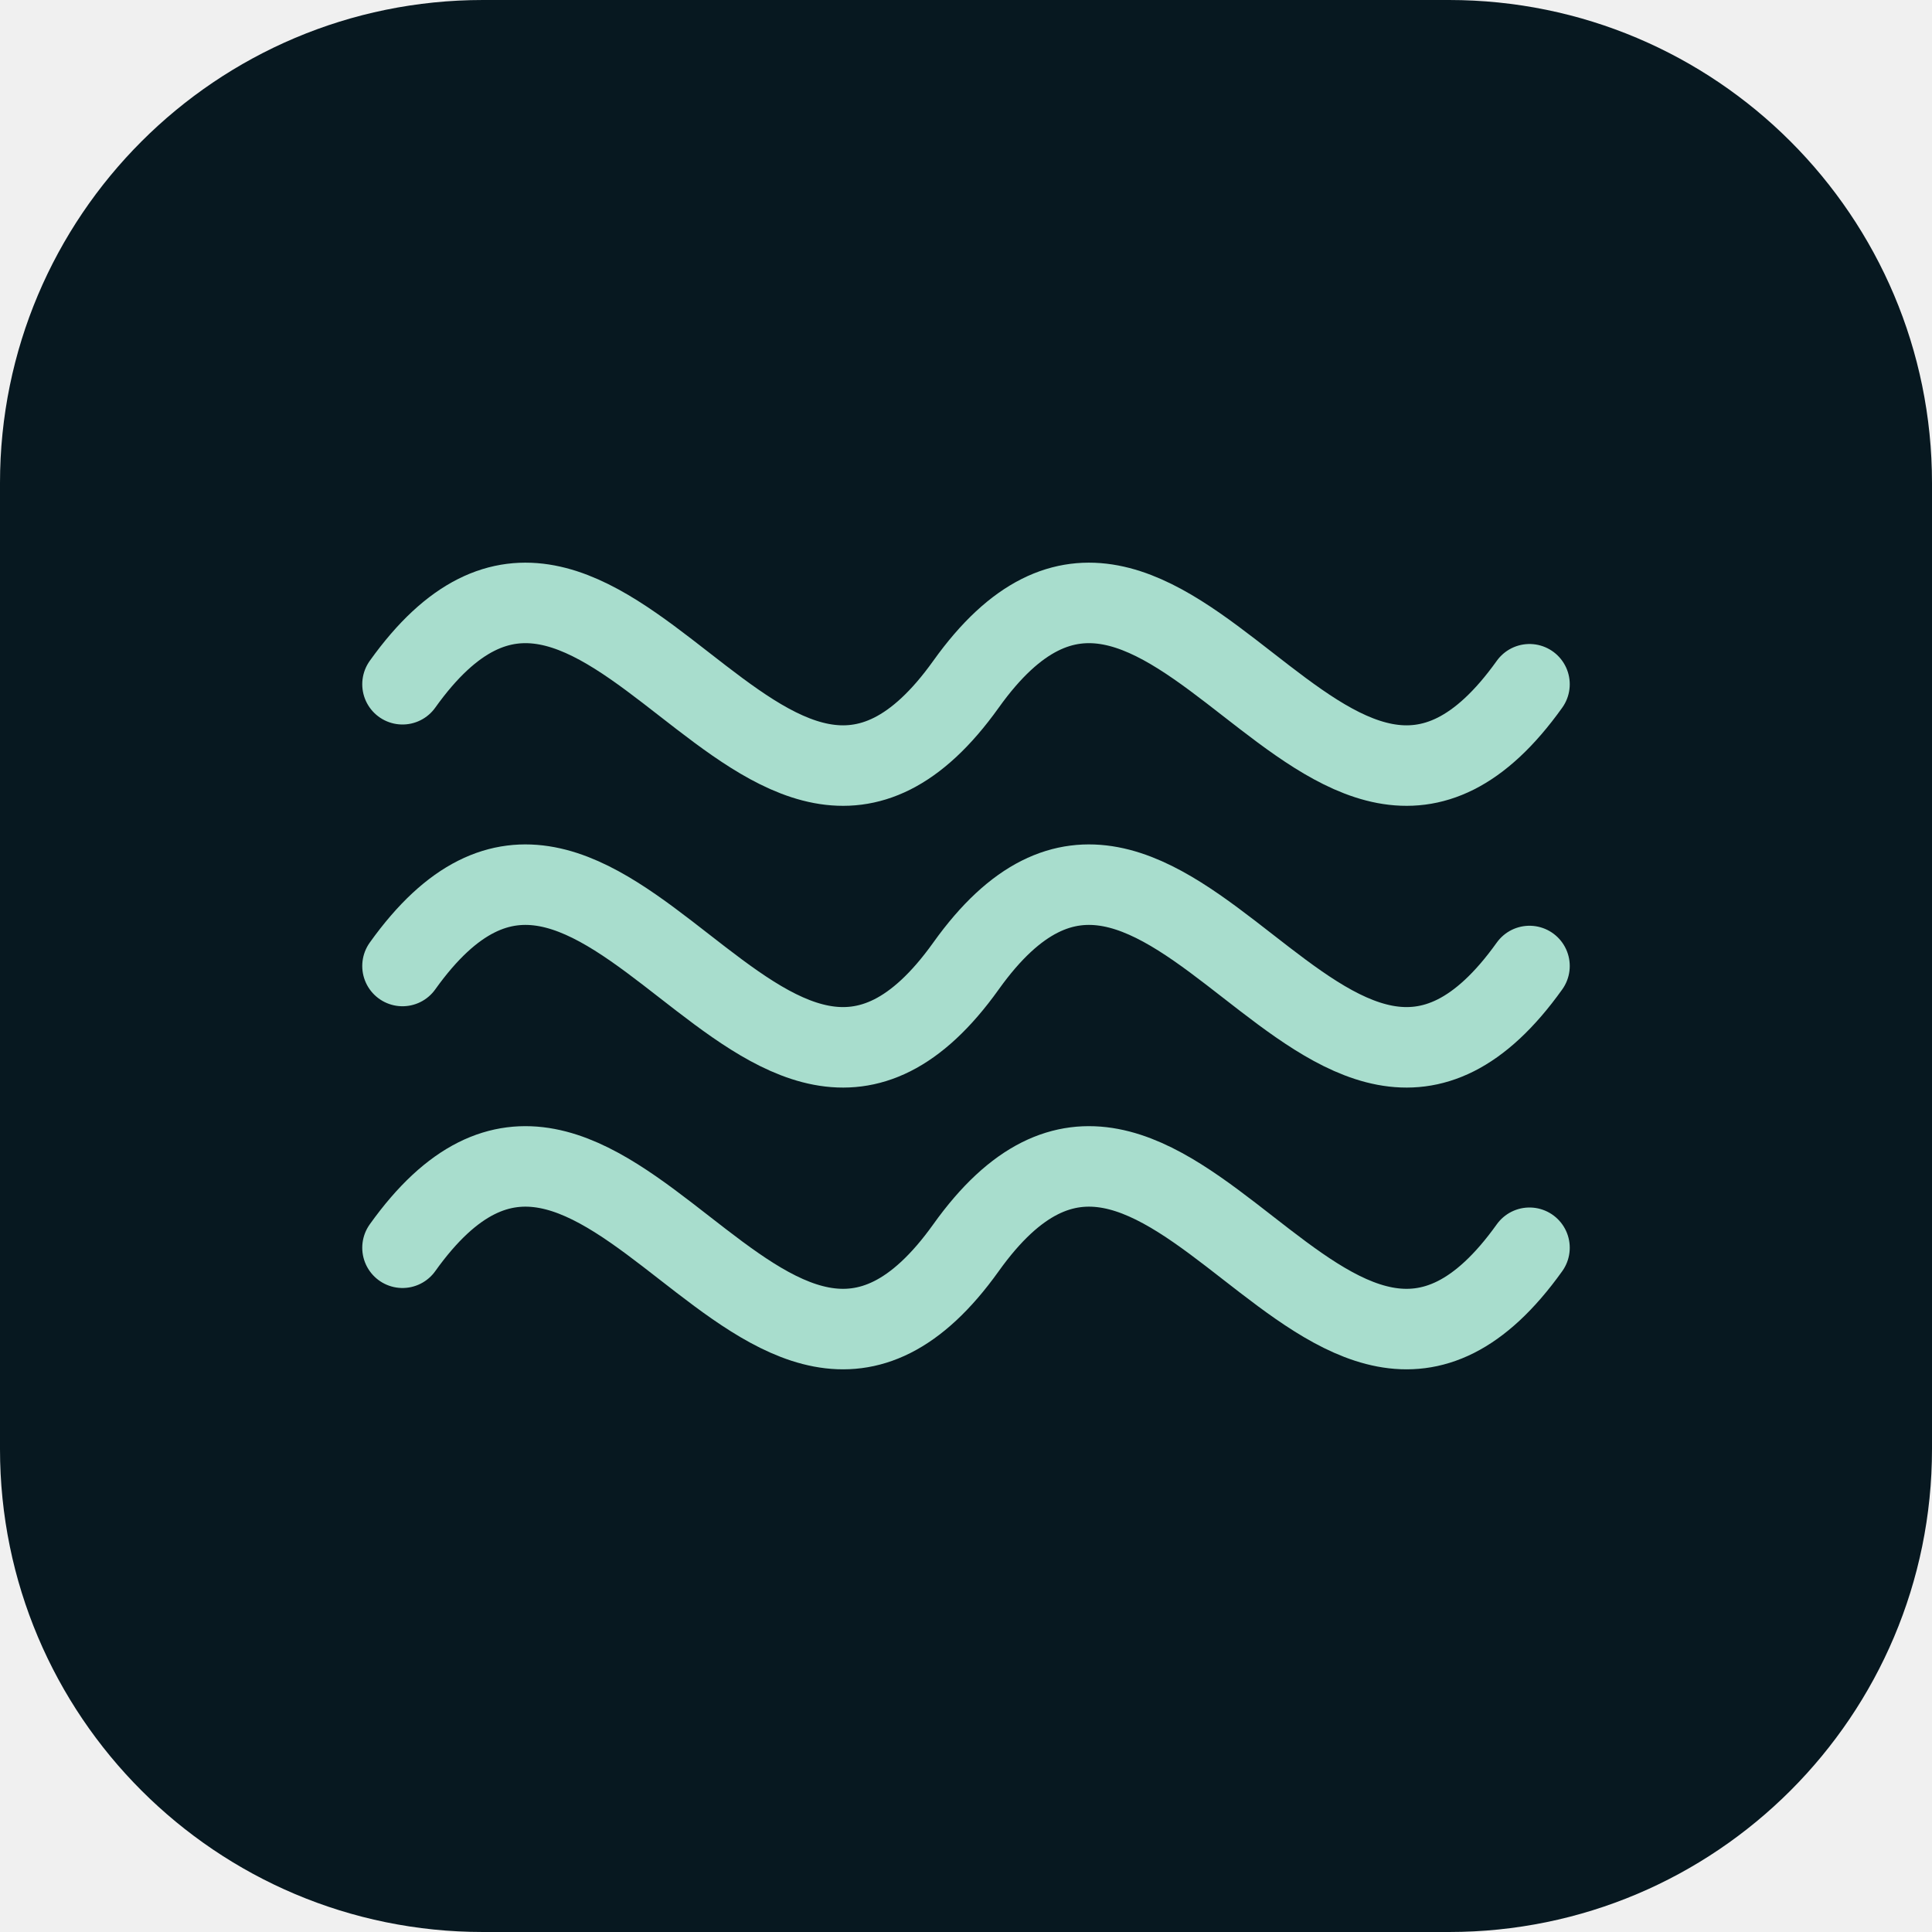
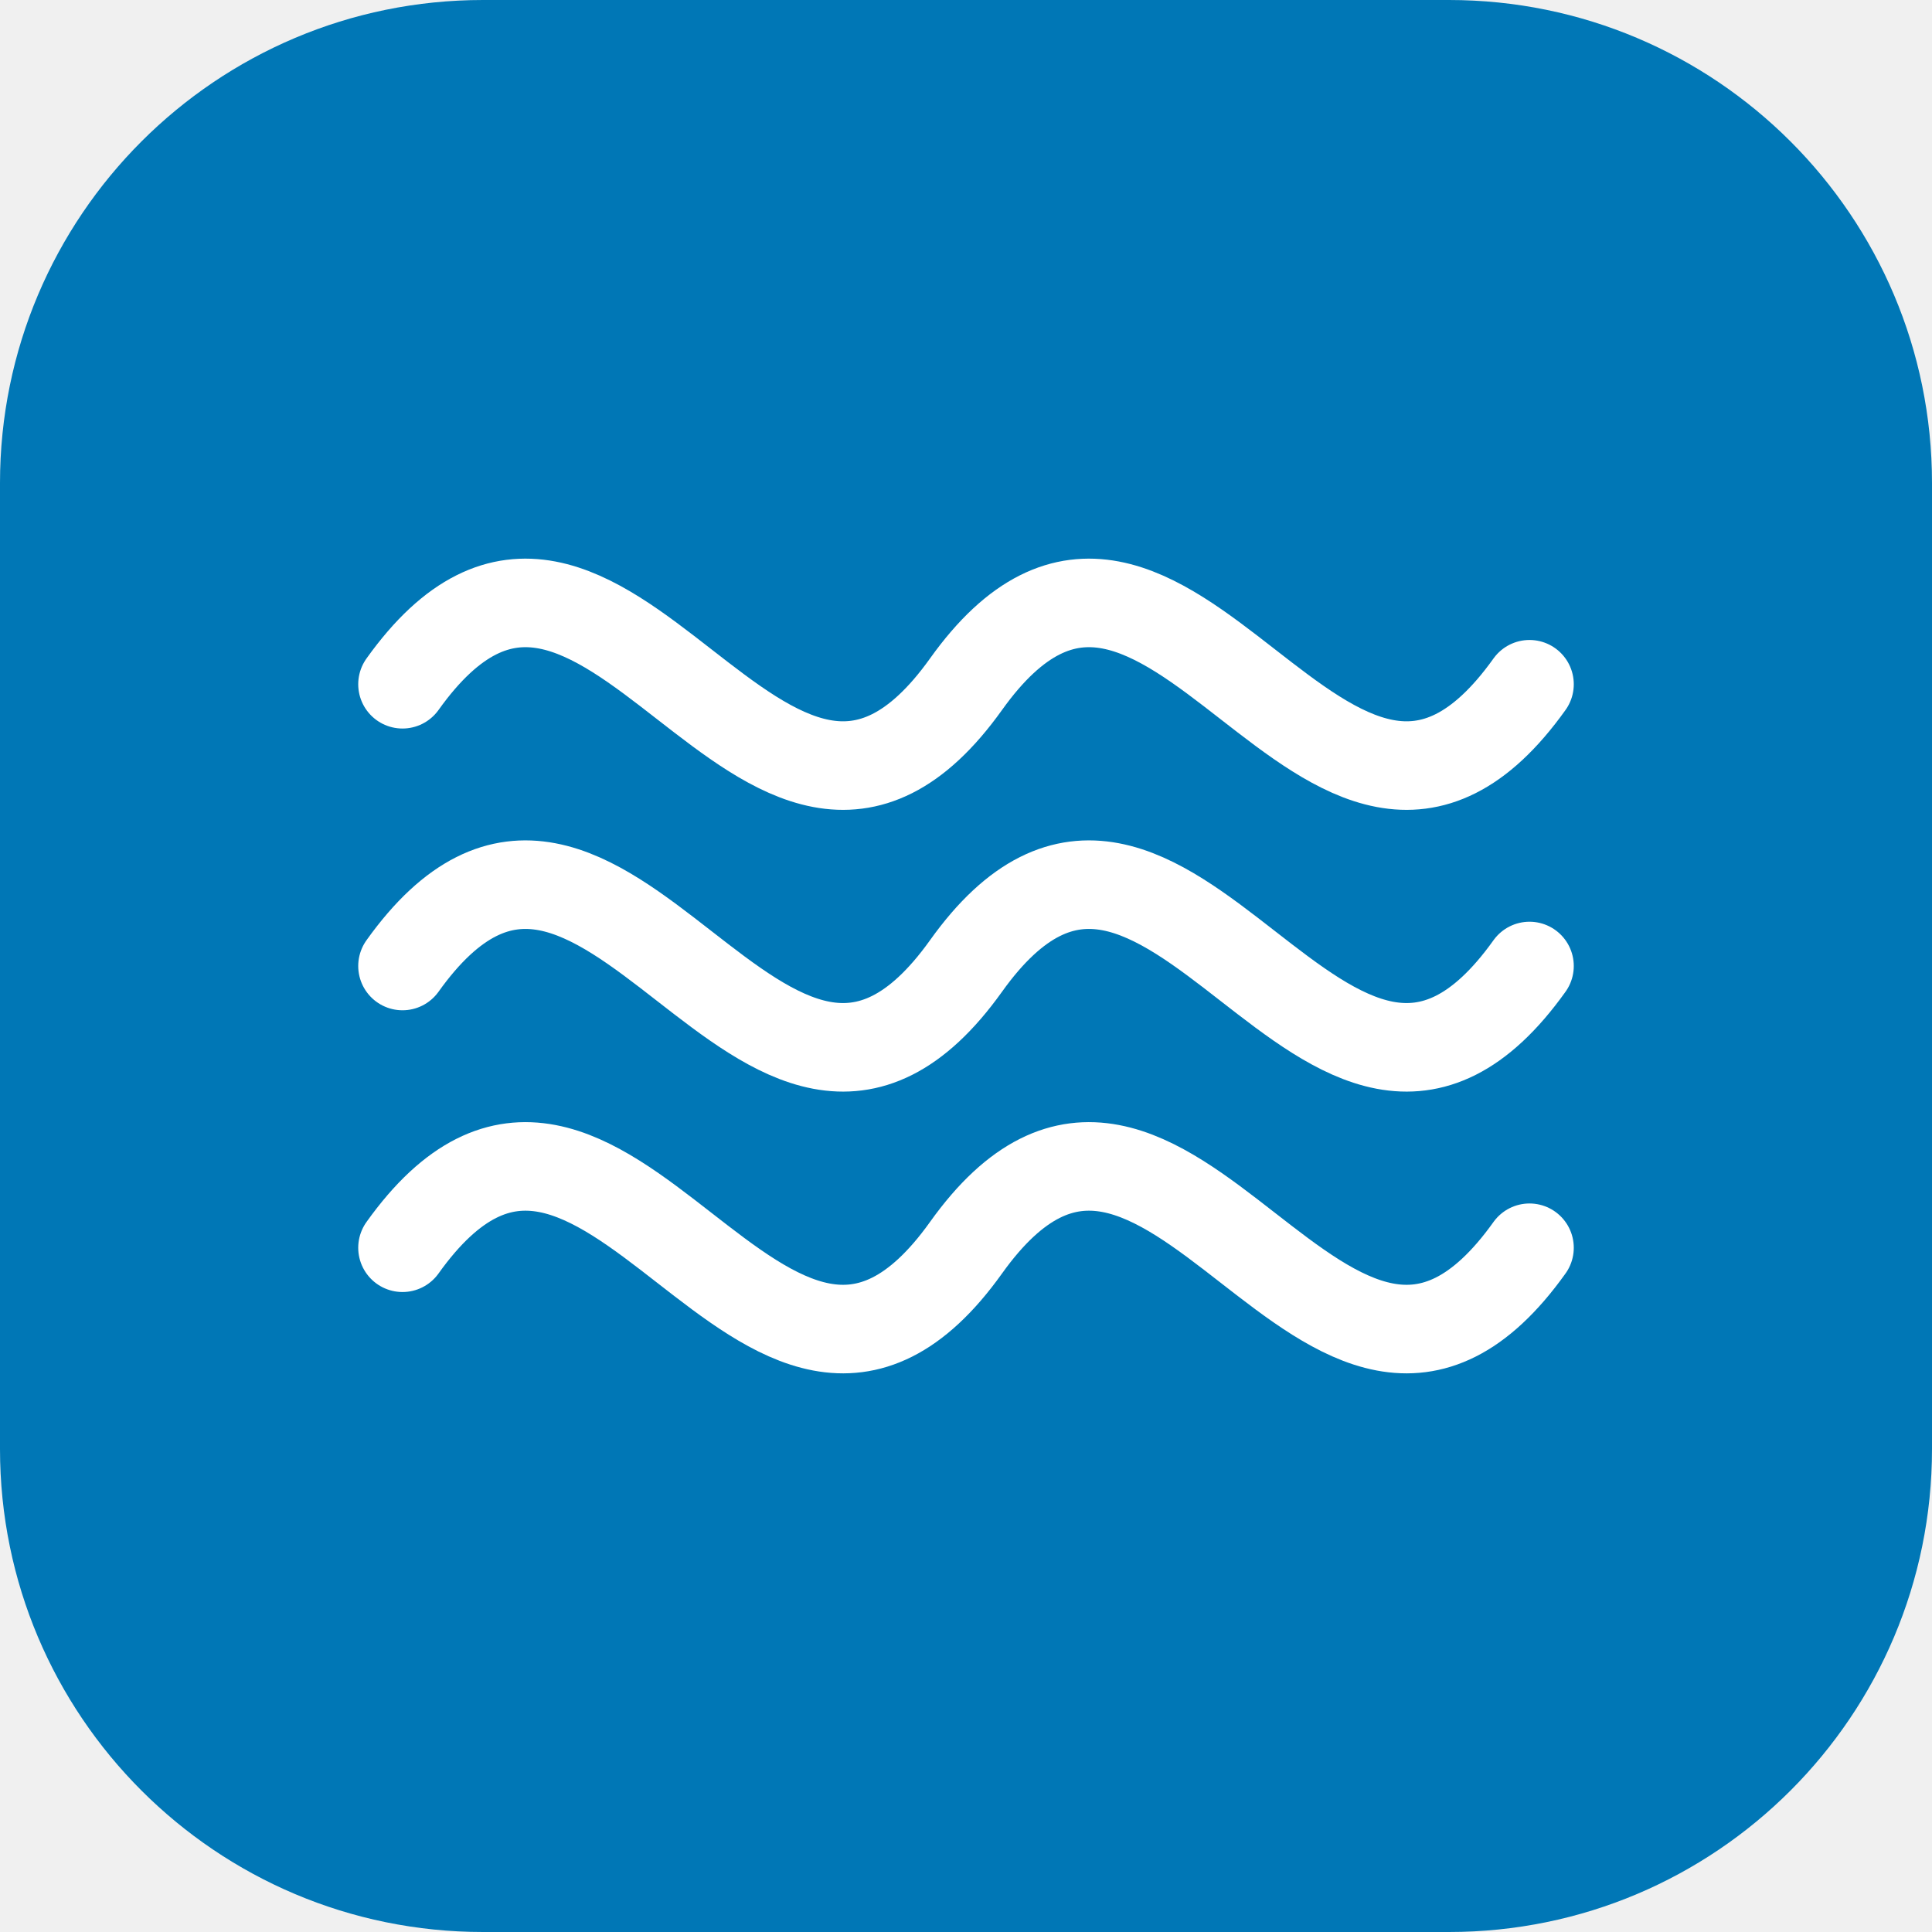
<svg xmlns="http://www.w3.org/2000/svg" viewBox="0 0 48 48">
-   <rect width="48" height="48" rx="12" fill="#071820" />
-   <g fill="none" stroke="#a8ddcd" stroke-linecap="round" stroke-width="2">
+   <rect width="48" height="48" rx="12" fill="#0077b6" />
+   <g fill="none" stroke="#ffffff" stroke-linecap="round" stroke-width="2.2">
    <path d="M10 17c5-7 9 7 14 0s9 7 14 0M10 24c5-7 9 7 14 0s9 7 14 0M10 31c5-7 9 7 14 0s9 7 14 0" />
  </g>
</svg>
